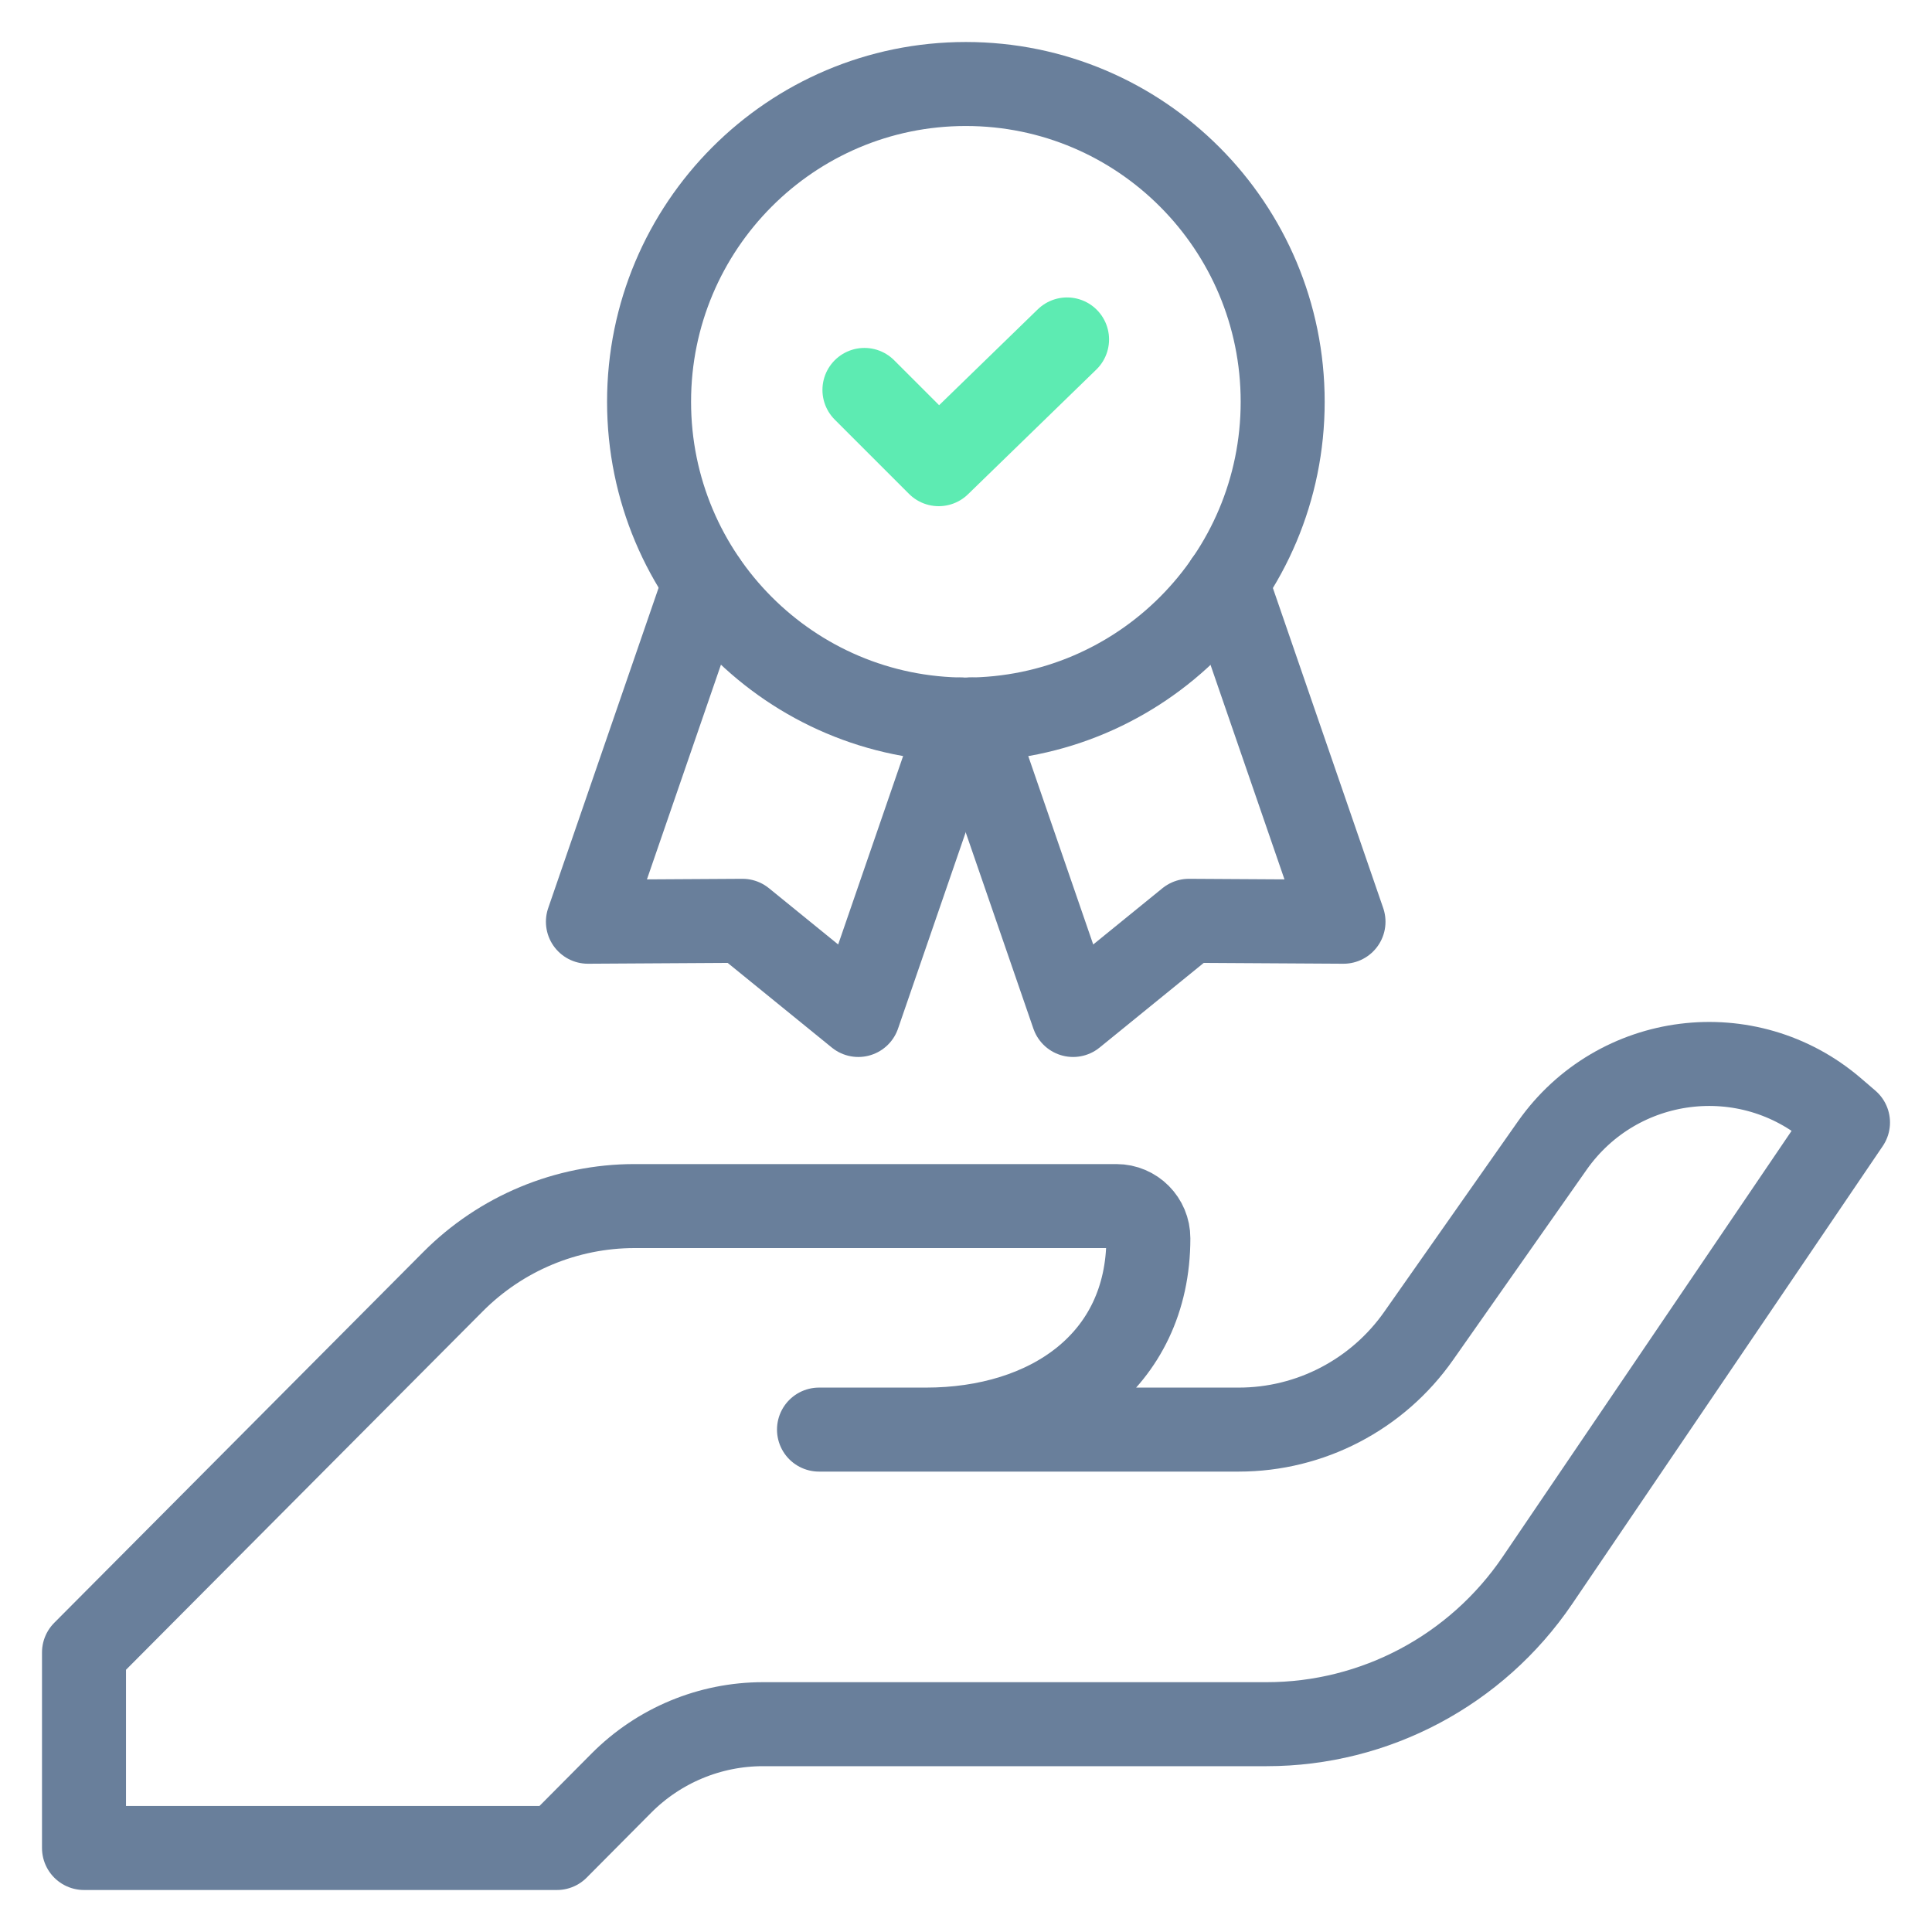
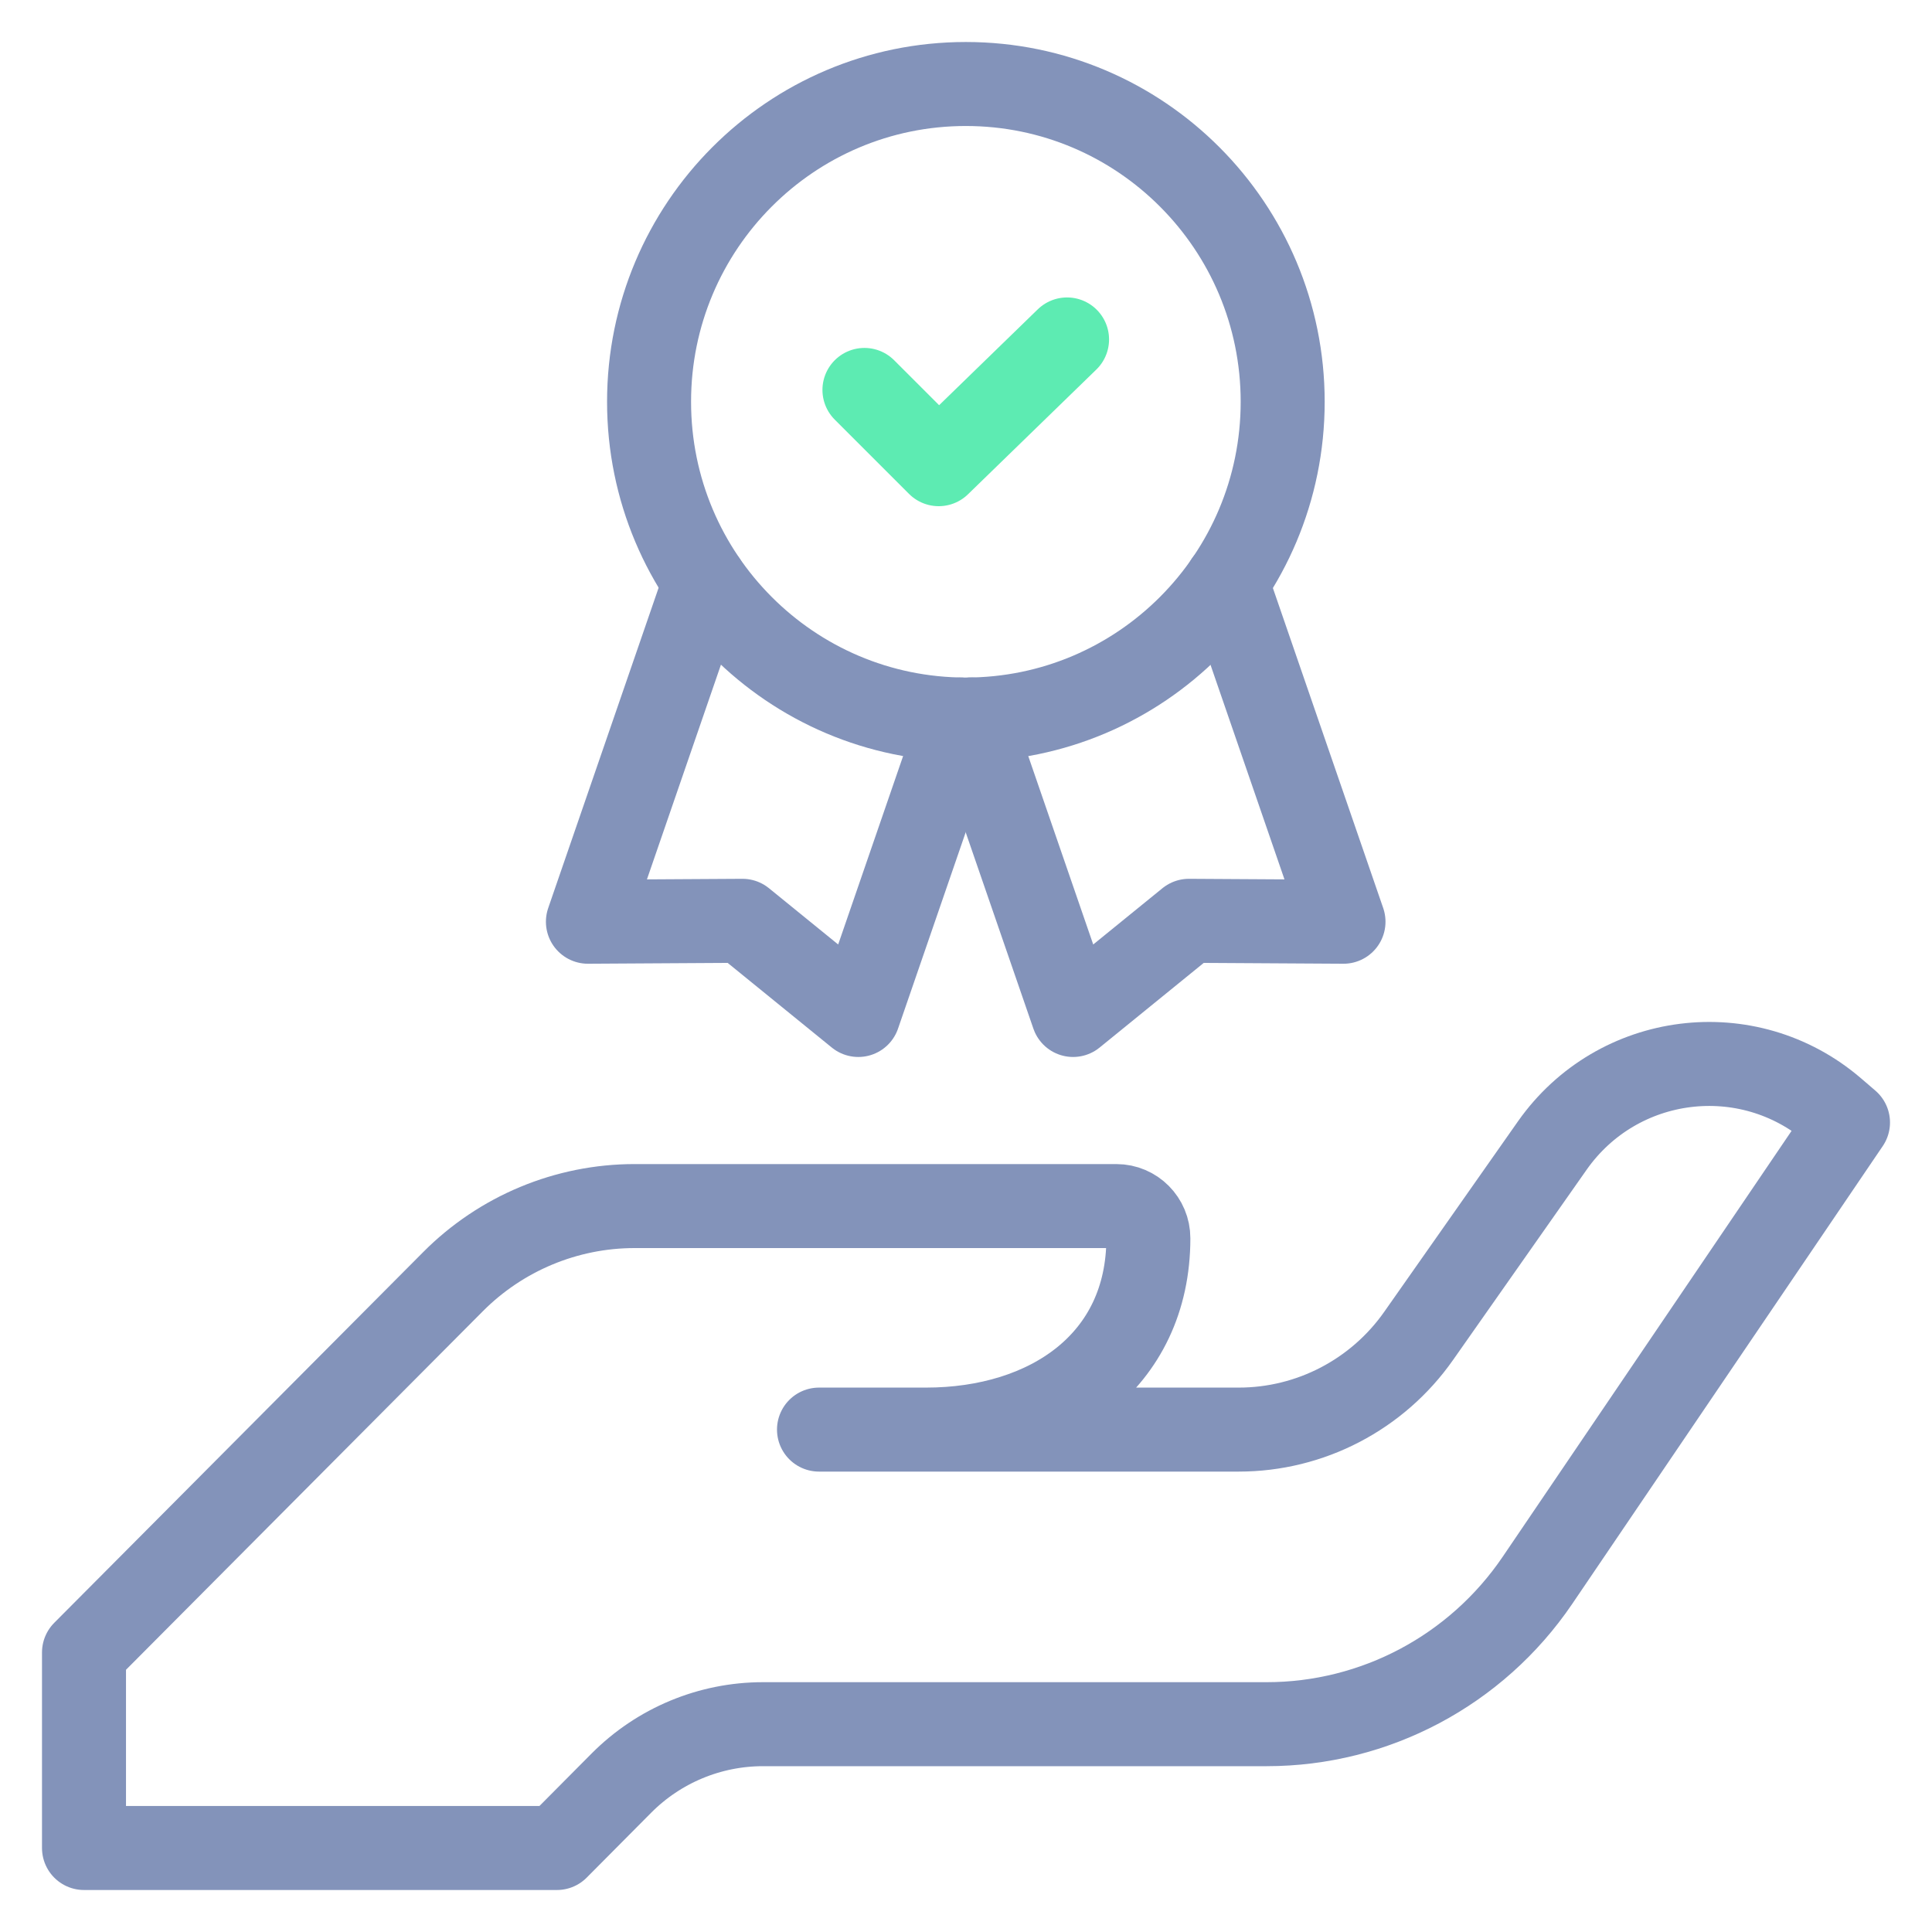
<svg xmlns="http://www.w3.org/2000/svg" width="23" height="23" viewBox="0 0 23 23" fill="none">
  <g id="Group">
-     <path id="Vector" d="M1 19.672L5.393 15.258C5.966 14.682 6.744 14.358 7.555 14.358H13.29C13.501 14.358 13.671 14.53 13.671 14.741C13.671 16.21 12.486 17.019 11.023 17.019H9.75H14.747C15.599 17.019 16.398 16.603 16.889 15.903L18.48 13.637C19.256 12.534 20.807 12.339 21.829 13.216L22 13.363L18.302 18.815C17.575 19.885 16.369 20.526 15.079 20.526H9.083C8.451 20.526 7.845 20.778 7.398 21.227L6.63 22H1V19.672Z" stroke="#697F9B" stroke-miterlimit="10" stroke-linecap="round" stroke-linejoin="round" />
+     <path id="Vector" d="M1 19.672L5.393 15.258C5.966 14.682 6.744 14.358 7.555 14.358H13.29C13.501 14.358 13.671 14.53 13.671 14.741C13.671 16.21 12.486 17.019 11.023 17.019H9.75H14.747C15.599 17.019 16.398 16.603 16.889 15.903L18.48 13.637C19.256 12.534 20.807 12.339 21.829 13.216L22 13.363L18.302 18.815C17.575 19.885 16.369 20.526 15.079 20.526H9.083C8.451 20.526 7.845 20.778 7.398 21.227L6.63 22H1V19.672Z" stroke="#8393BA" stroke-miterlimit="10" stroke-linecap="round" stroke-linejoin="round" />
    <g id="Group_2">
-       <path id="Vector_2" d="M11.498 8.566C13.581 8.566 15.27 6.872 15.27 4.783C15.27 2.694 13.581 1 11.498 1C9.415 1 7.727 2.694 7.727 4.783C7.727 6.872 9.415 8.566 11.498 8.566Z" stroke="#697F9B" stroke-miterlimit="10" stroke-linecap="round" stroke-linejoin="round" />
+       <path id="Vector_2" d="M11.498 8.566C13.581 8.566 15.27 6.872 15.27 4.783C15.27 2.694 13.581 1 11.498 1C9.415 1 7.727 2.694 7.727 4.783C7.727 6.872 9.415 8.566 11.498 8.566Z" stroke="#8393BA" stroke-miterlimit="10" stroke-linecap="round" stroke-linejoin="round" />
    </g>
    <g id="Group_3">
-       <path id="Vector_3" d="M8.392 6.932L6.999 10.973L8.839 10.962L10.218 12.083L11.43 8.566" stroke="#697F9B" stroke-miterlimit="10" stroke-linecap="round" stroke-linejoin="round" />
-       <path id="Vector_4" d="M14.601 6.932L15.994 10.973L14.154 10.962L12.775 12.083L11.562 8.565" stroke="#697F9B" stroke-miterlimit="10" stroke-linecap="round" stroke-linejoin="round" />
+       <path id="Vector_3" d="M8.392 6.932L6.999 10.973L8.839 10.962L10.218 12.083L11.43 8.566" stroke="#8393BA" stroke-miterlimit="10" stroke-linecap="round" stroke-linejoin="round" />
+       <path id="Vector_4" d="M14.601 6.932L15.994 10.973L14.154 10.962L12.775 12.083L11.562 8.565" stroke="#8393BA" stroke-miterlimit="10" stroke-linecap="round" stroke-linejoin="round" />
    </g>
    <path id="Vector_5" d="M10.291 4.642L11.175 5.526L12.703 4.041" stroke="#5DEBB2" stroke-miterlimit="10" stroke-linecap="round" stroke-linejoin="round" />
  </g>
</svg>
